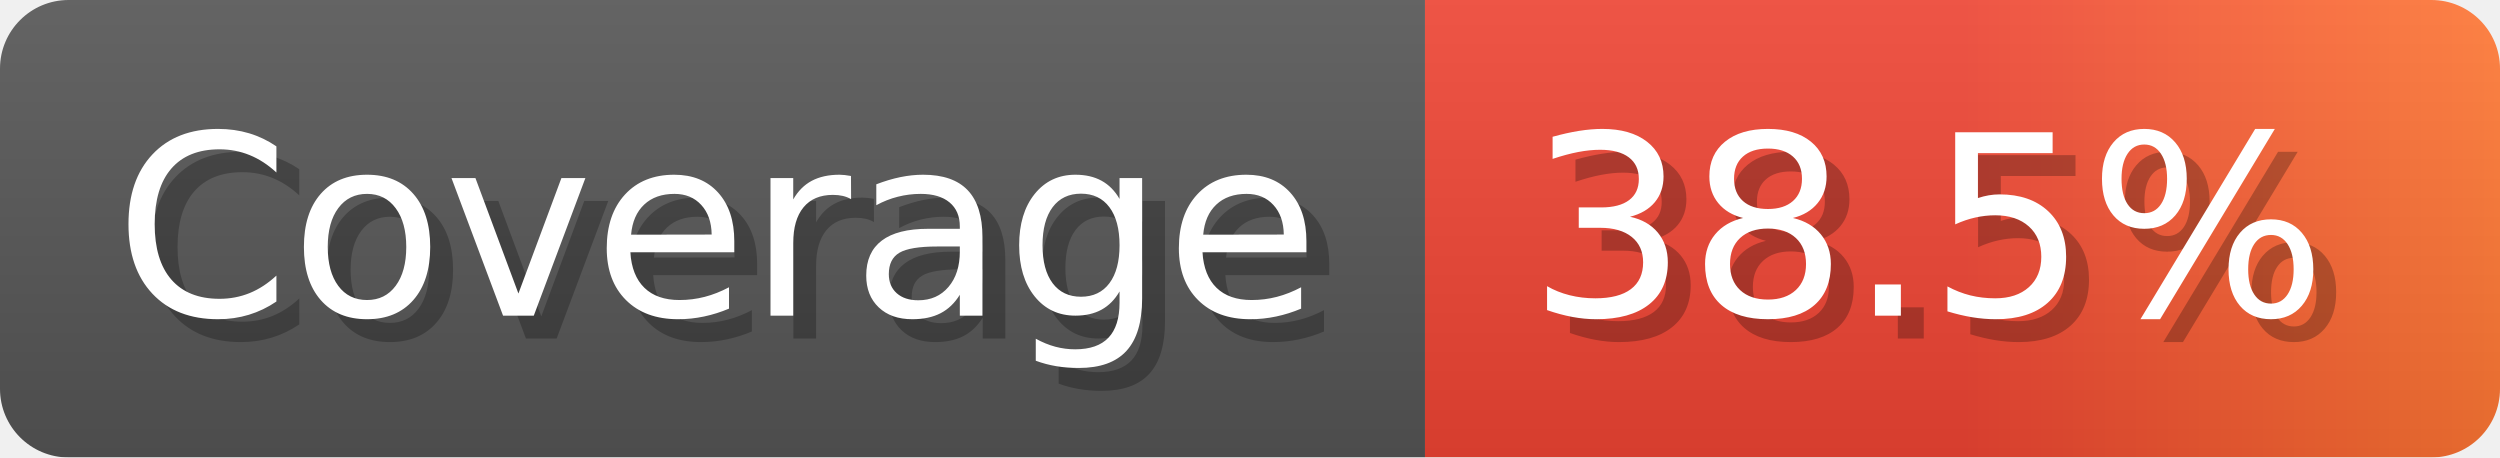
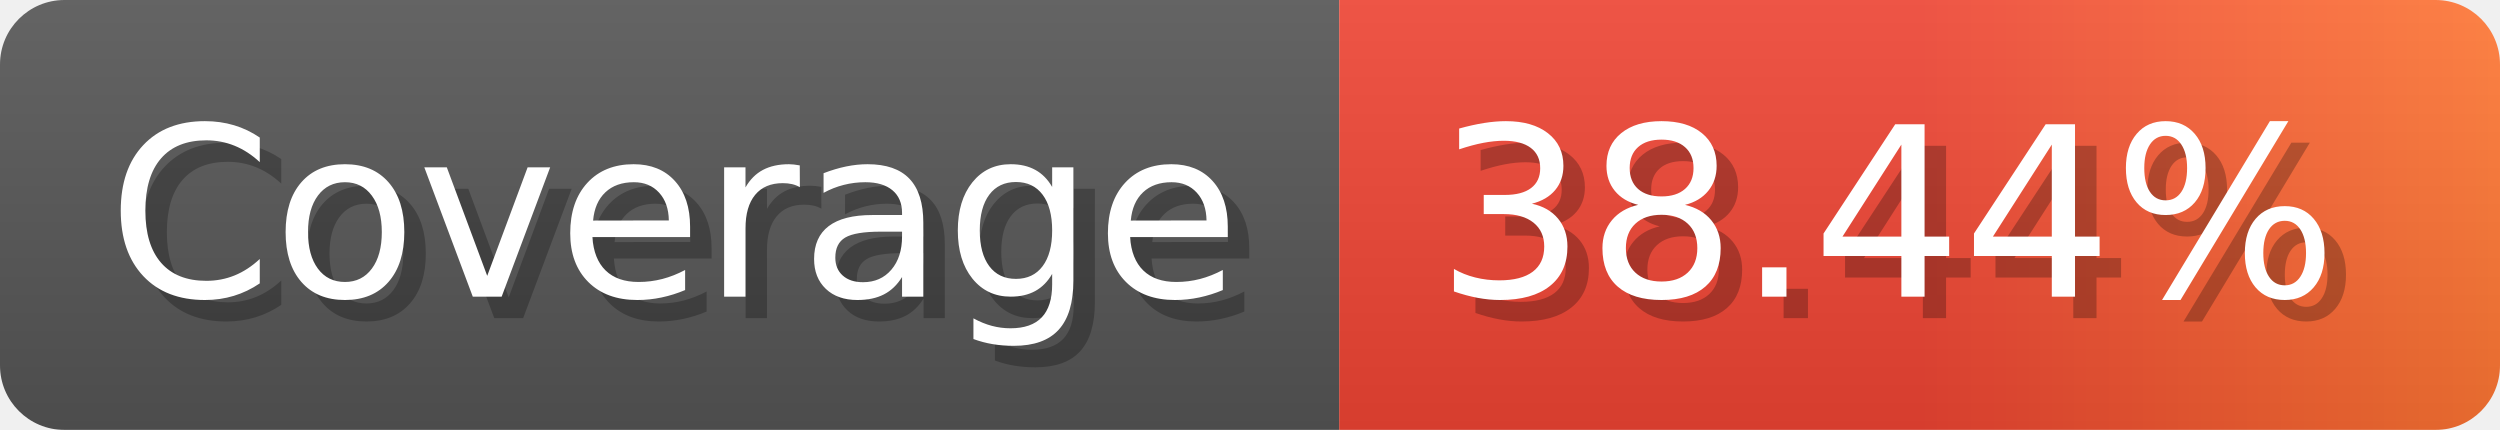
- <svg xmlns="http://www.w3.org/2000/svg" width="109.3" height="20" viewBox="0 0 1093 200" role="img" aria-label="Coverage: 38.5%">
+ <svg xmlns="http://www.w3.org/2000/svg" width="116.3" height="20" viewBox="0 0 1163 200" role="img" aria-label="Coverage: 38.44%">
  <linearGradient id="a" x2="0" y2="100%">
    <stop offset="0" stop-opacity=".1" stop-color="#EEE" />
    <stop offset="1" stop-opacity=".1" />
  </linearGradient>
  <mask id="m">
-     <rect width="1093" height="200" rx="30" fill="#FFF" />
+     <rect width="1163" height="200" rx="30" fill="#FFF" />
  </mask>
  <g mask="url(#m)">
    <rect width="623" height="200" fill="#555" />
-     <rect width="470" height="200" fill="url(#x)" x="623" />
-     <rect width="1093" height="200" fill="url(#a)" />
+     <rect width="540" height="200" fill="url(#x)" x="623" />
+     <rect width="1163" height="200" fill="url(#a)" />
  </g>
  <g aria-hidden="true" fill="#fff" text-anchor="start" font-family="Verdana,DejaVu Sans,sans-serif" font-size="110">
    <text x="60" y="148" textLength="523" fill="#000" opacity="0.25">Coverage</text>
    <text x="50" y="138" textLength="523">Coverage</text>
-     <text x="678" y="148" textLength="370" fill="#000" opacity="0.25">38.5%</text>
-     <text x="668" y="138" textLength="370">38.5%</text>
+     <text x="678" y="148" textLength="440" fill="#000" opacity="0.25">38.44%</text>
+     <text x="668" y="138" textLength="440">38.44%</text>
  </g>
  <linearGradient id="x" x1="0%" y1="0%" x2="100%" y2="0%">
    <stop offset="0%" style="stop-color:#E43" />
    <stop offset="50%" style="stop-color:#E43" />
    <stop offset="100%" style="stop-color:#F73" />
  </linearGradient>
</svg>
